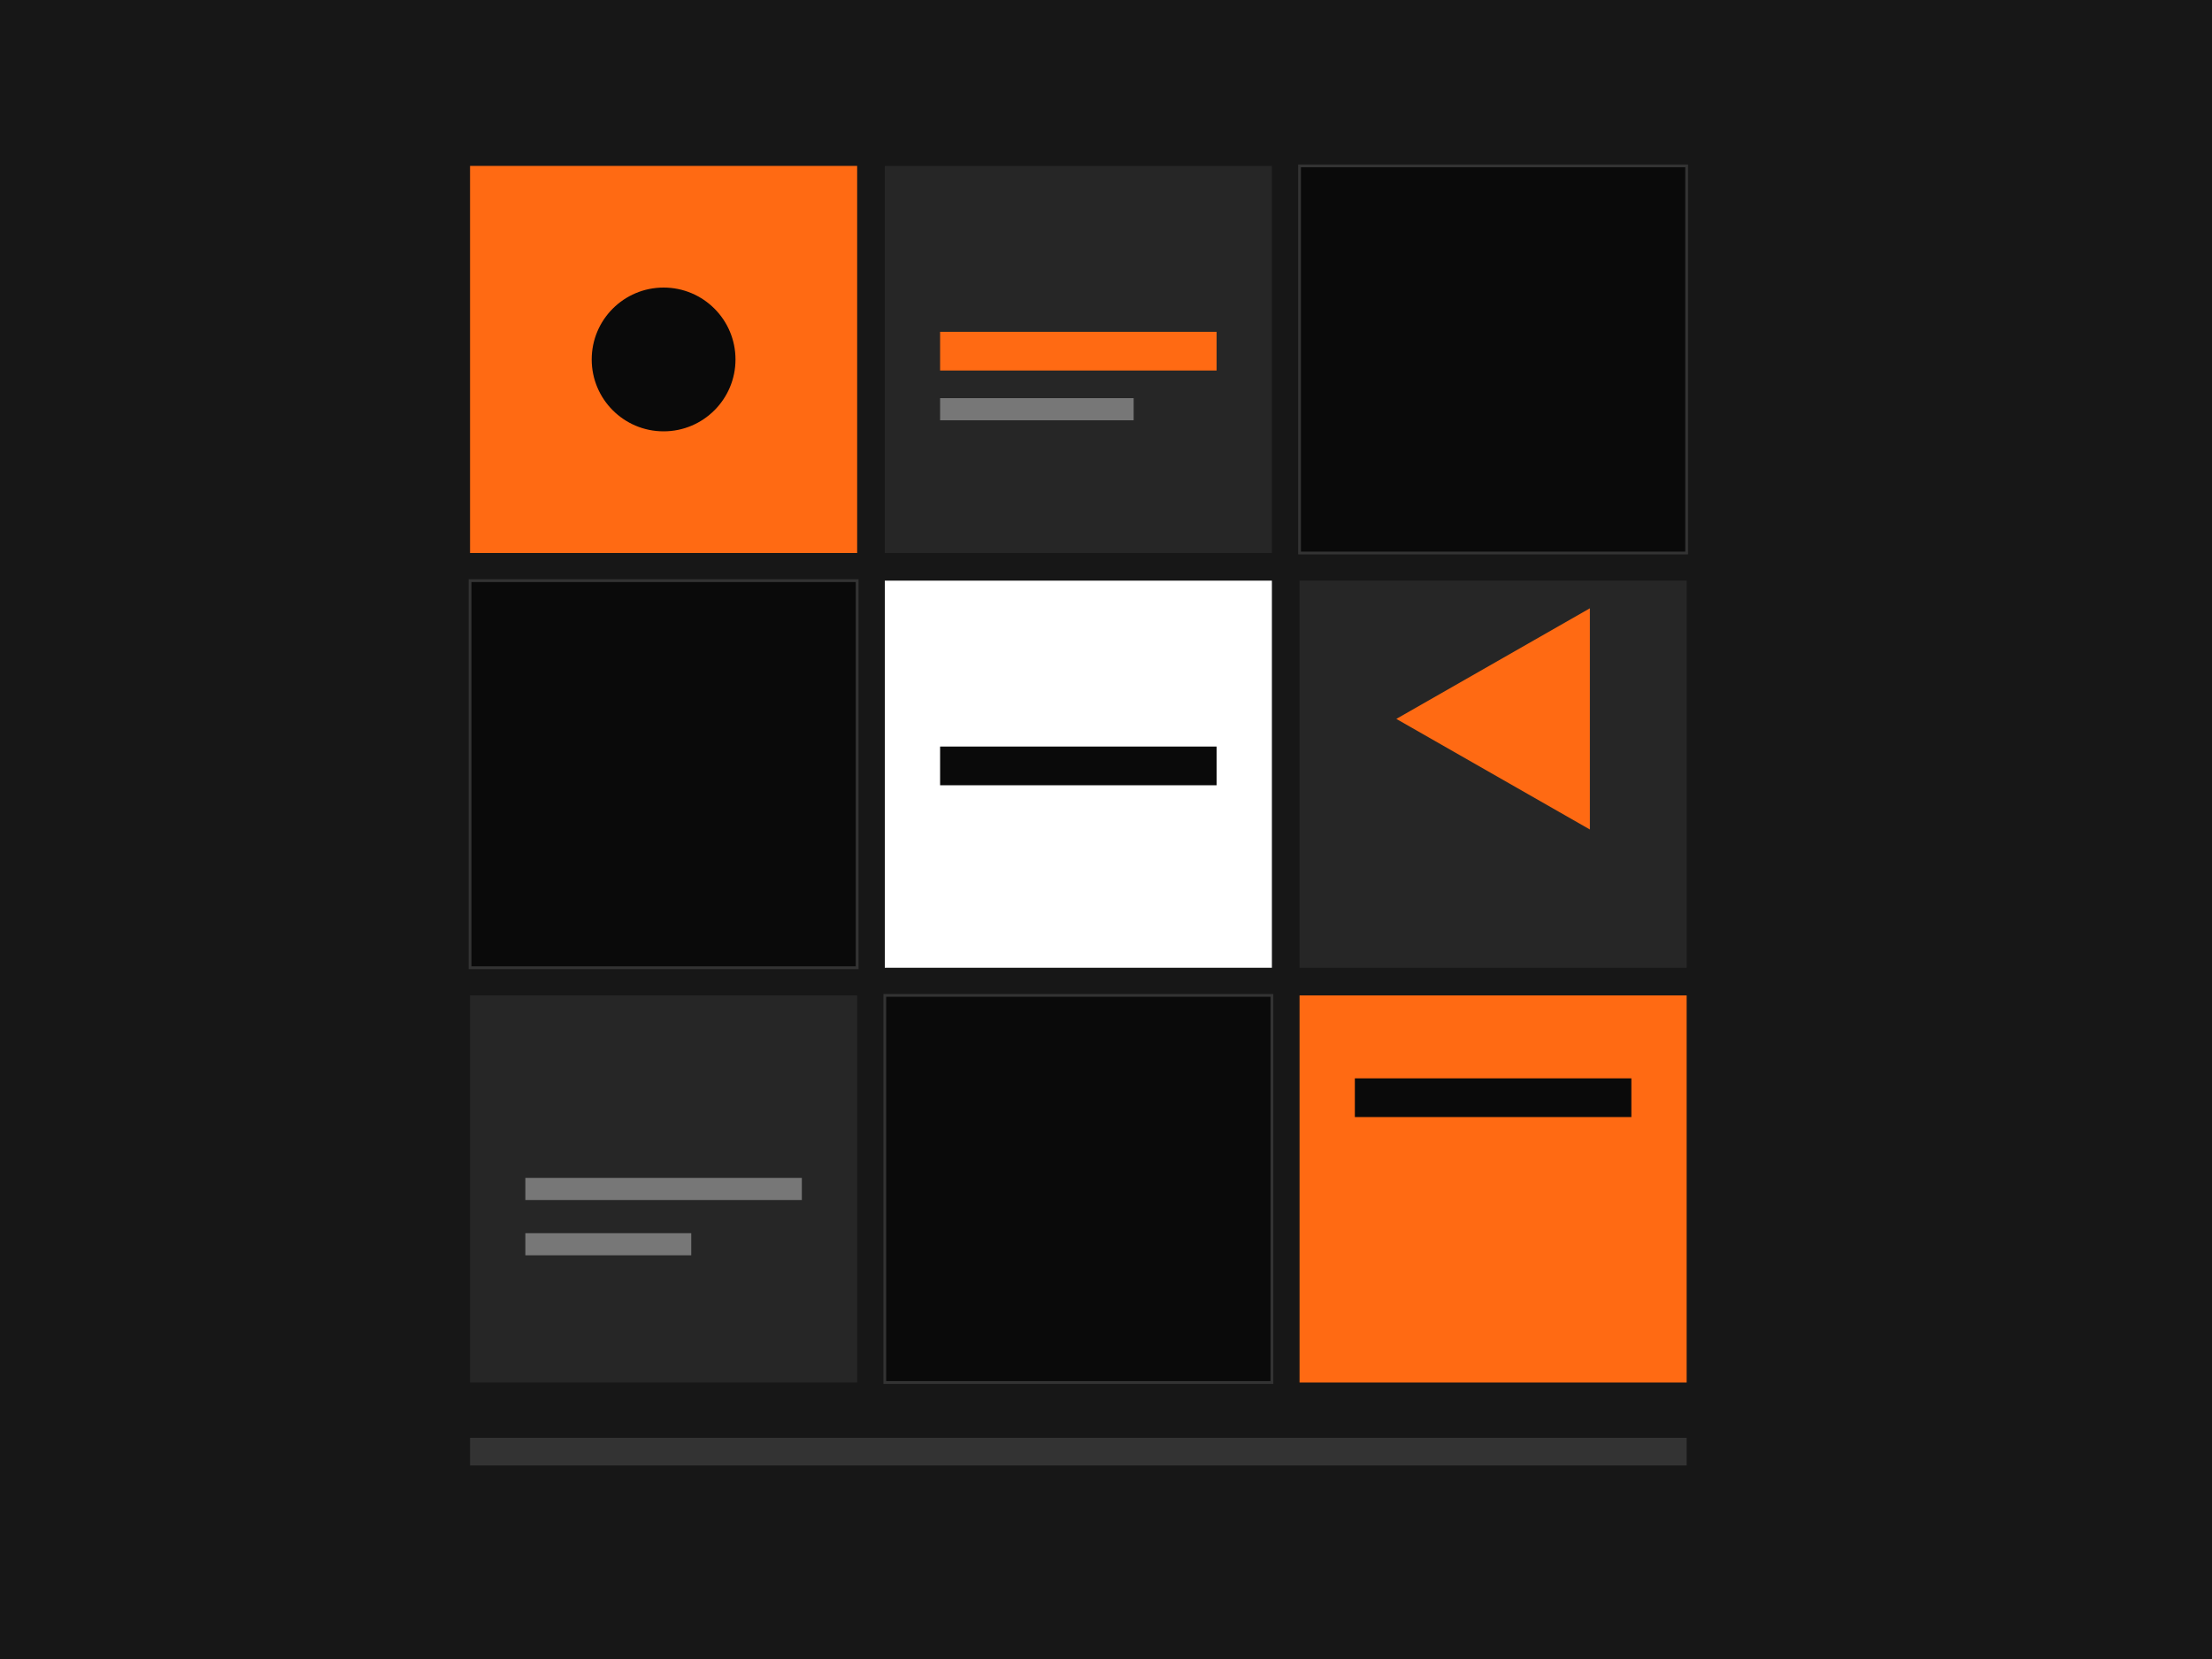
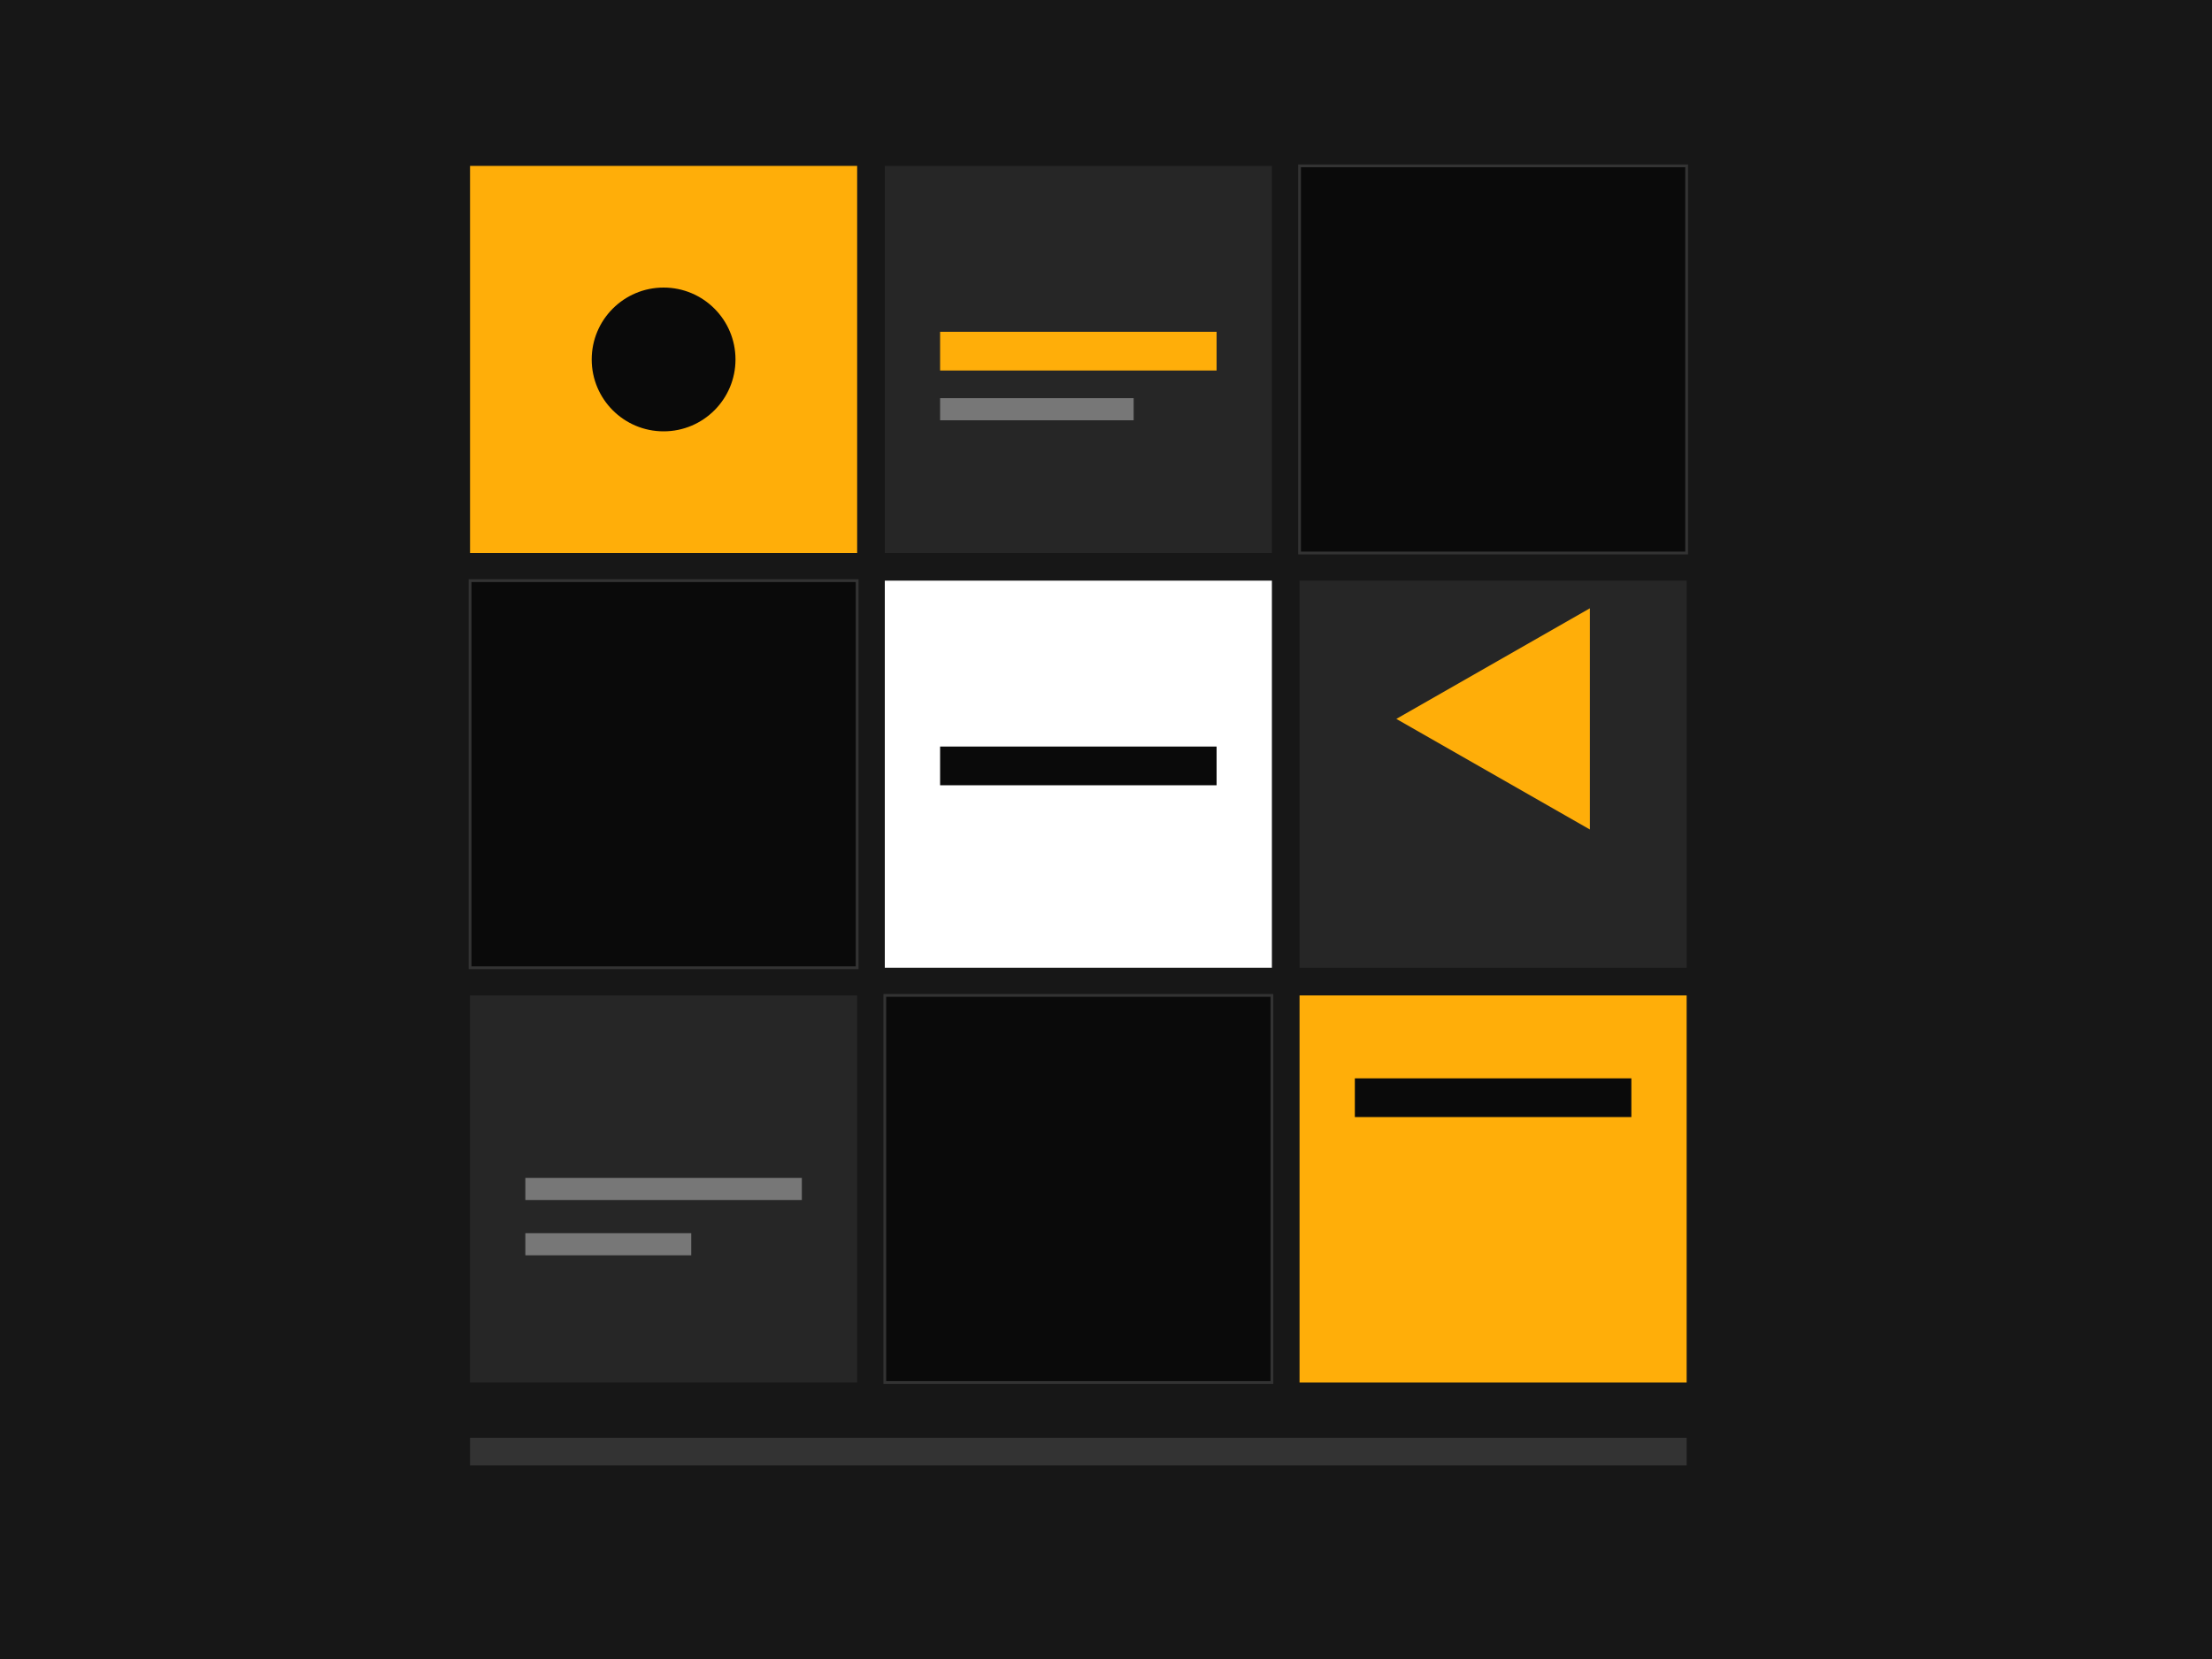
<svg xmlns="http://www.w3.org/2000/svg" viewBox="0 0 800 600">
  <rect width="800" height="600" fill="#171717" />
  <g transform="translate(170 60)">
-     <rect width="140" height="140" fill="#FF6A13" />
+     <rect width="140" height="140" fill="#FFAE09" />
    <rect x="150" width="140" height="140" fill="#262626" />
    <rect x="300" width="140" height="140" fill="#0A0A0A" stroke="#333" />
    <rect y="150" width="140" height="140" fill="#0A0A0A" stroke="#333" />
    <rect x="150" y="150" width="140" height="140" fill="#fff" />
    <rect x="300" y="150" width="140" height="140" fill="#262626" />
    <rect y="300" width="140" height="140" fill="#262626" />
    <rect x="150" y="300" width="140" height="140" fill="#0A0A0A" stroke="#333" />
-     <rect x="300" y="300" width="140" height="140" fill="#FF6A13" />
+     <rect x="300" y="300" width="140" height="140" fill="#FFAE09" />
    <circle cx="70" cy="70" r="26" fill="#0A0A0A" />
-     <rect x="170" y="60" width="100" height="14" fill="#FF6A13" />
+     <rect x="170" y="60" width="100" height="14" fill="#FFAE09" />
    <rect x="170" y="84" width="70" height="8" fill="#777" />
    <rect x="170" y="210" width="100" height="14" fill="#0A0A0A" />
-     <path d="M335 200l70-40v80z" fill="#FF6A13" />
+     <path d="M335 200l70-40v80z" fill="#FFAE09" />
    <path d="M20 370h100M20 390h60" stroke="#777" stroke-width="8" />
    <rect x="320" y="330" width="100" height="14" fill="#0A0A0A" />
  </g>
  <rect x="170" y="520" width="440" height="10" fill="#333" />
</svg>
